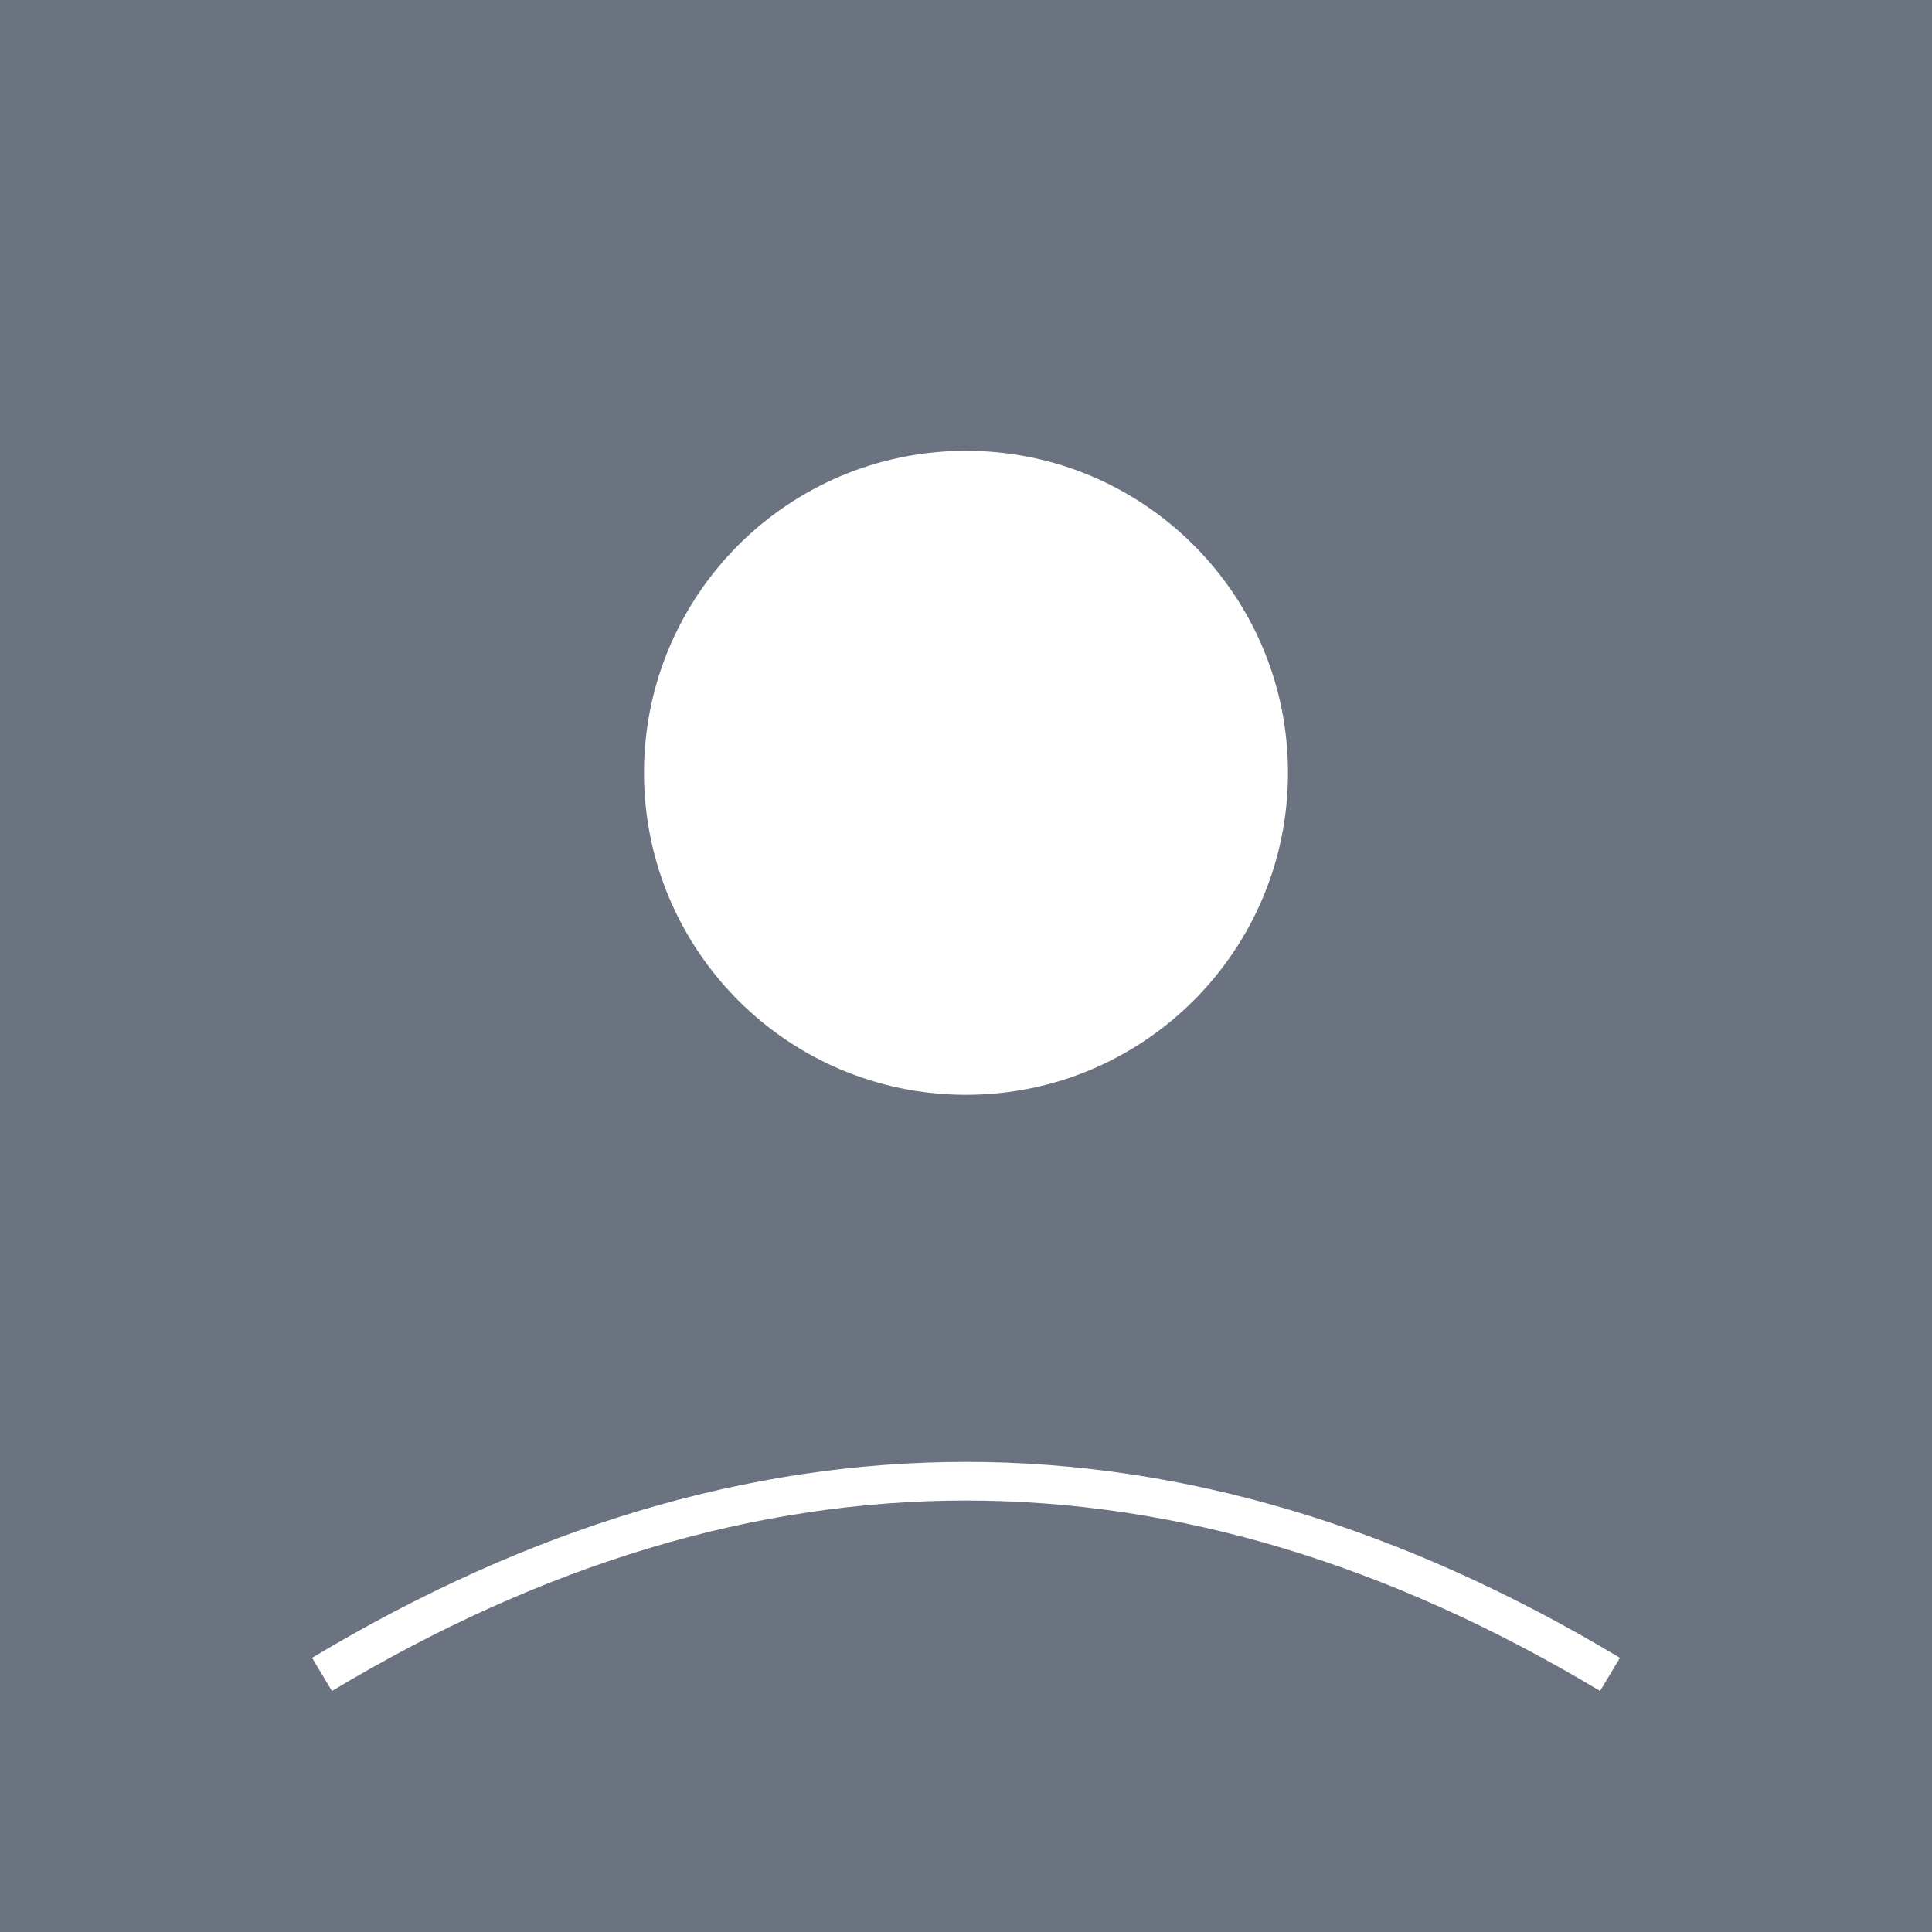
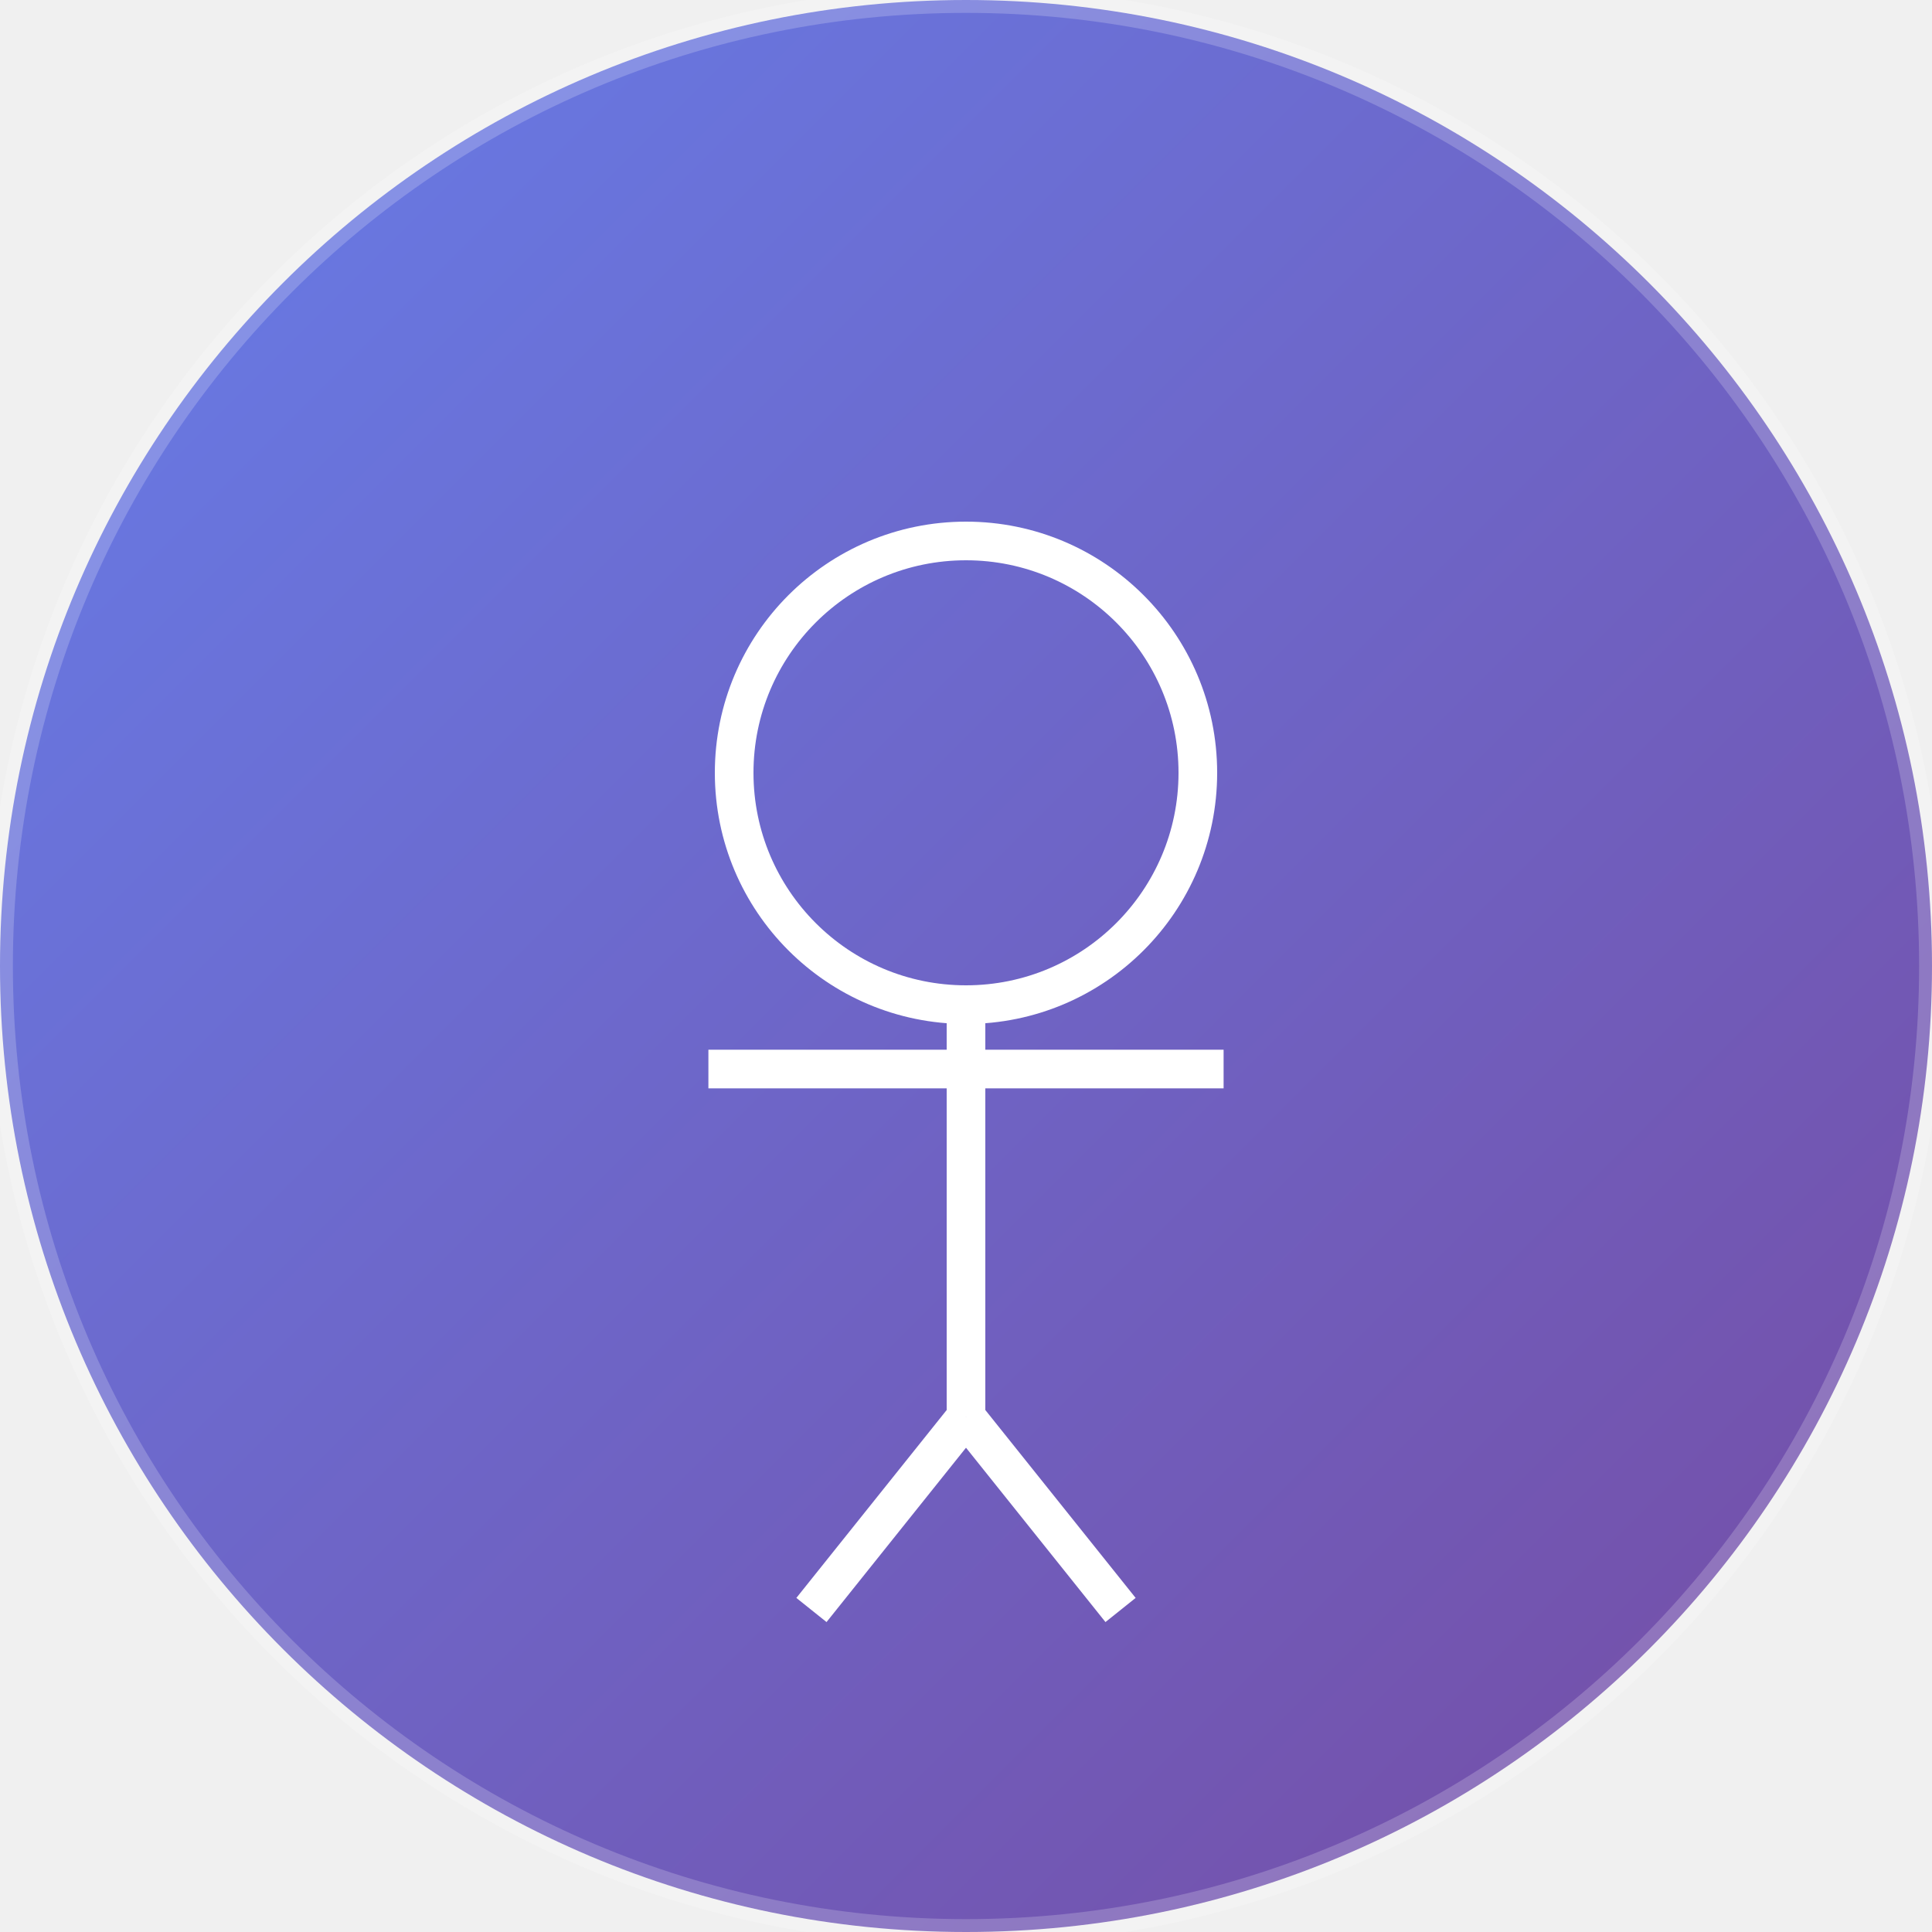
- <svg xmlns="http://www.w3.org/2000/svg" width="150" height="150">
-   <rect width="150" height="150" fill="#6B7280" />
-   <circle cx="75" cy="60" r="25" fill="#FFFFFF" />
-   <path d="M25 130 Q75 100 125 130" stroke="#FFFFFF" stroke-width="3" fill="none" />
+ <svg xmlns="http://www.w3.org/2000/svg" width="150" height="150" viewBox="0 0 150 150">
+   <defs>
+     <linearGradient id="bgGradient" x1="0%" y1="0%" x2="100%" y2="100%">
+       <stop offset="0%" style="stop-color:#667eea;stop-opacity:1" />
+       <stop offset="100%" style="stop-color:#764ba2;stop-opacity:1" />
+     </linearGradient>
+   </defs>
+   <circle cx="75" cy="75" r="75" fill="url(#bgGradient)" />
+   <g transform="translate(75, 75)" stroke="white" stroke-width="3" fill="none">
+     <circle cx="0" cy="-15" r="18" />
+     <line x1="0" y1="3" x2="0" y2="35" />
+     <line x1="-20" y1="8" x2="20" y2="8" />
+     <line x1="0" y1="35" x2="-12" y2="50" />
+     <line x1="0" y1="35" x2="12" y2="50" />
+   </g>
+   <circle cx="75" cy="75" r="75" fill="none" stroke="rgba(255,255,255,0.2)" stroke-width="2" />
</svg>
